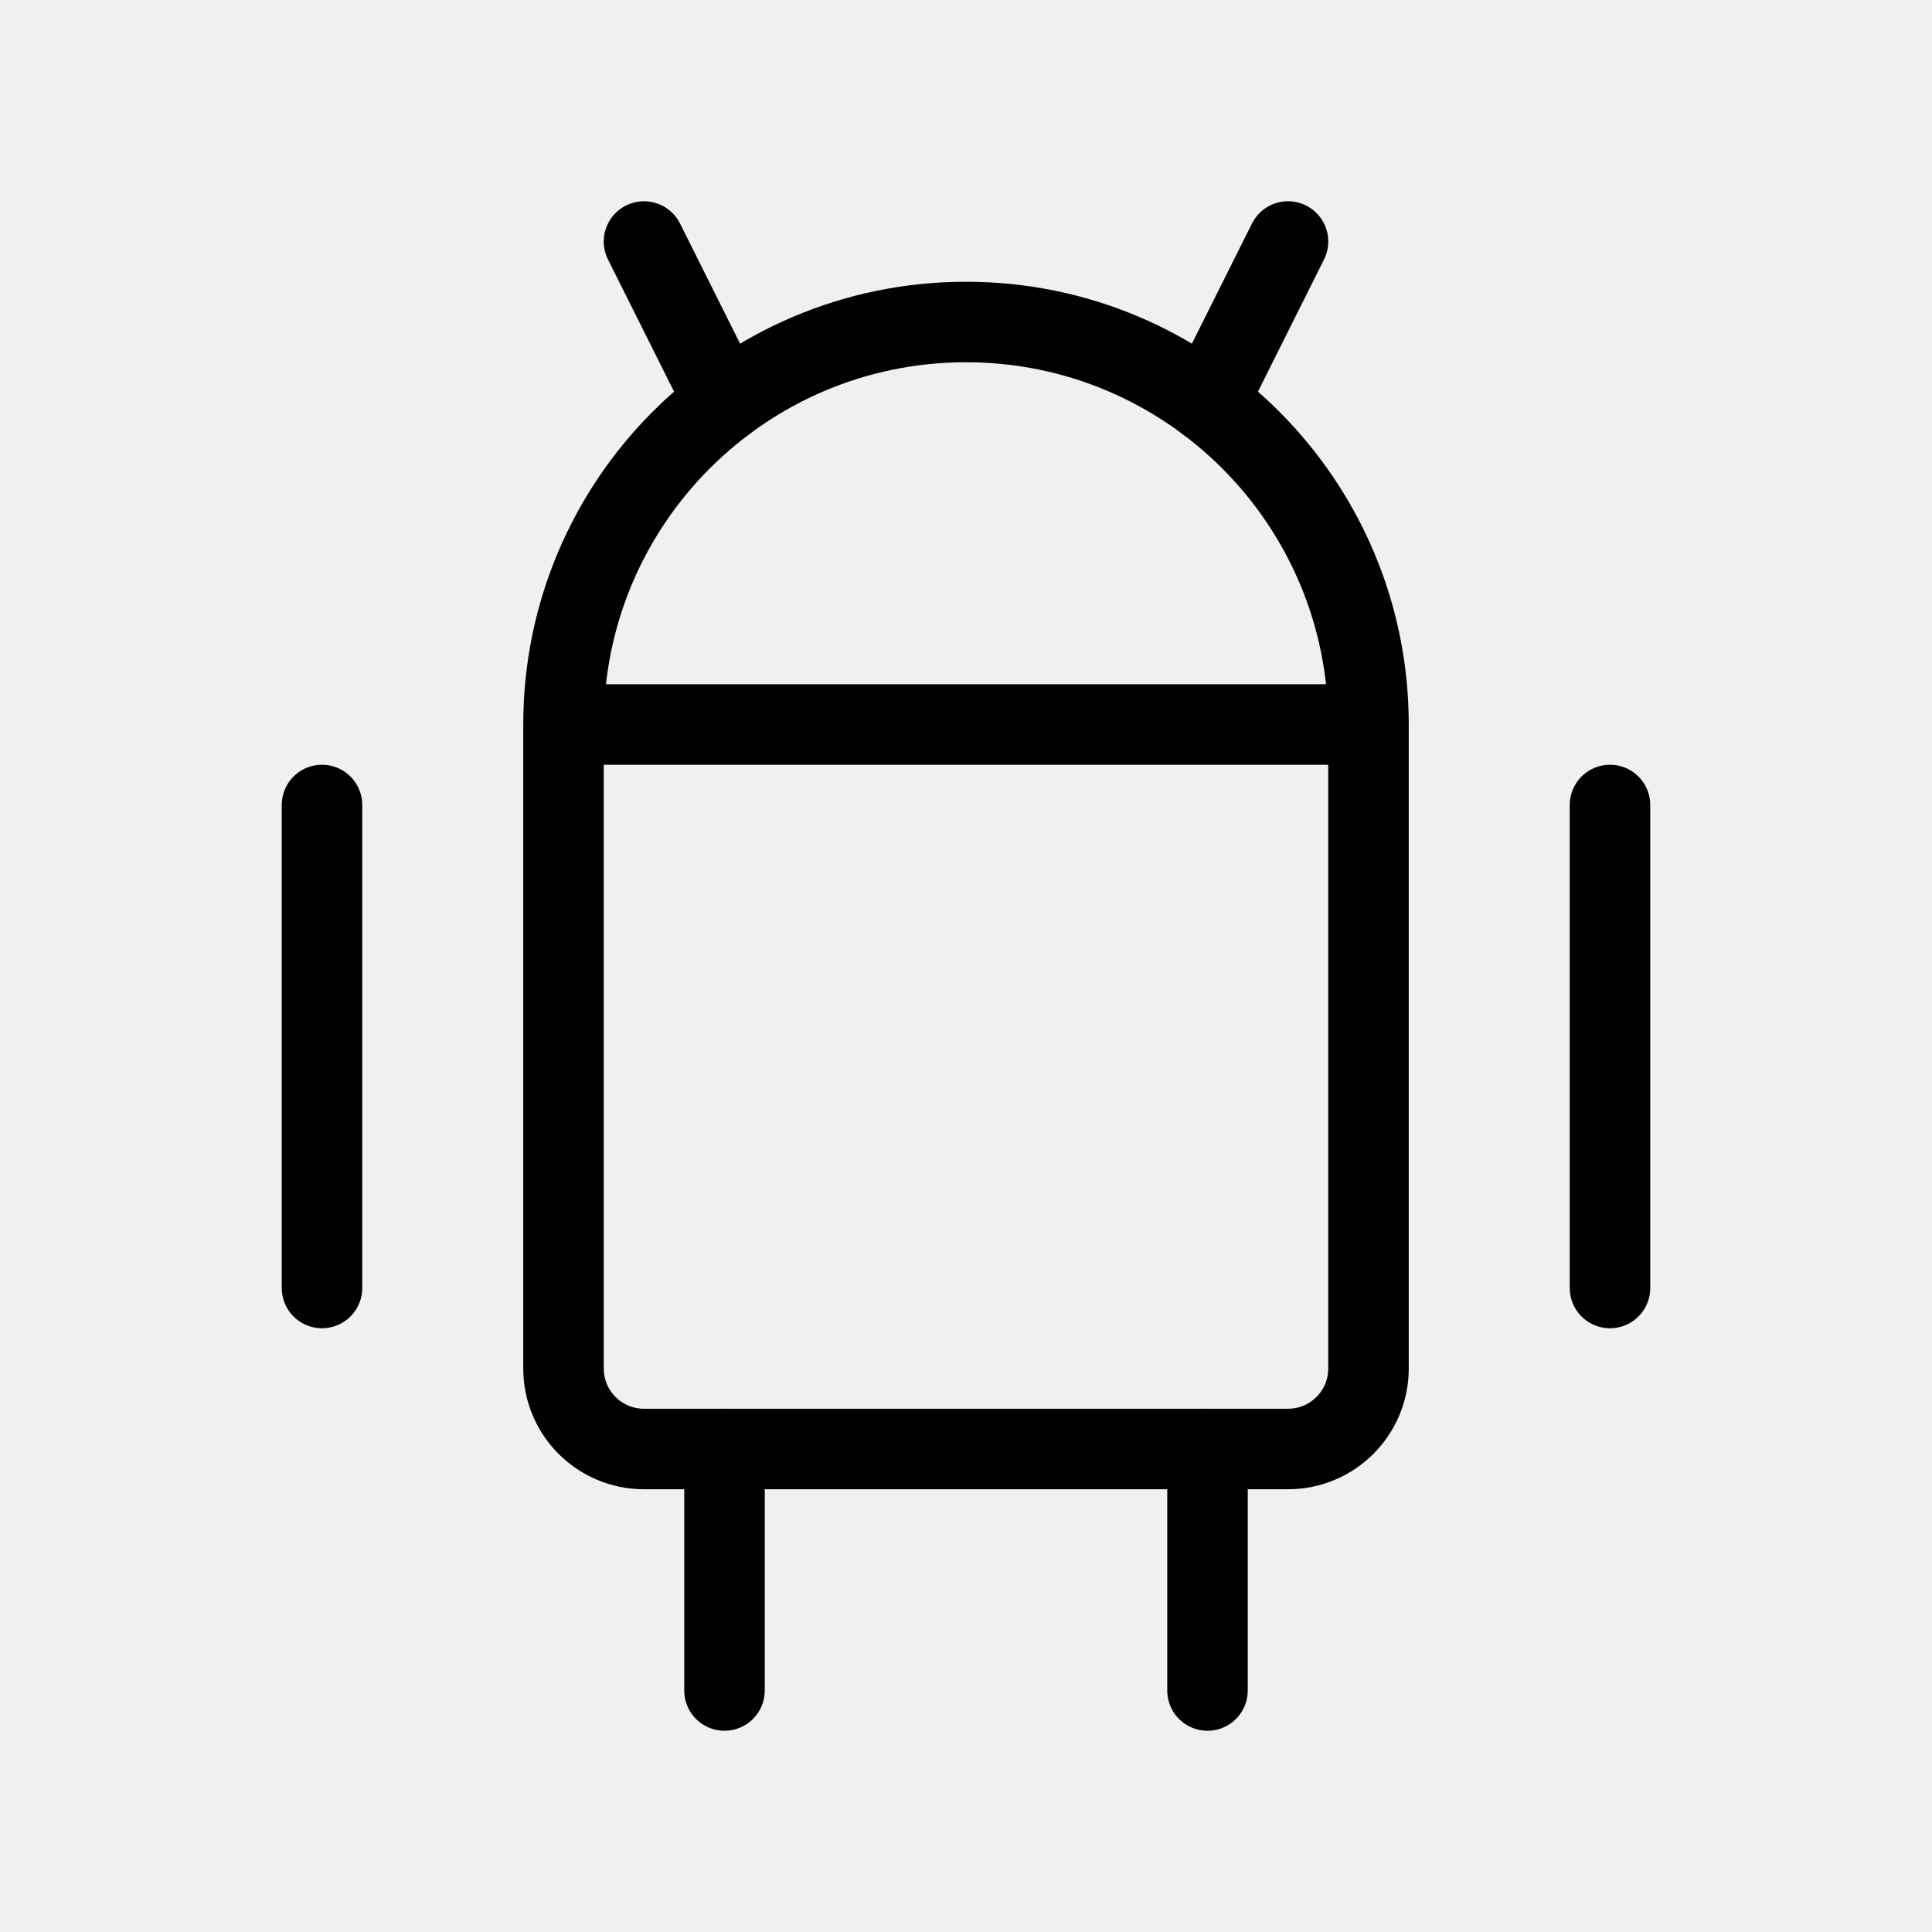
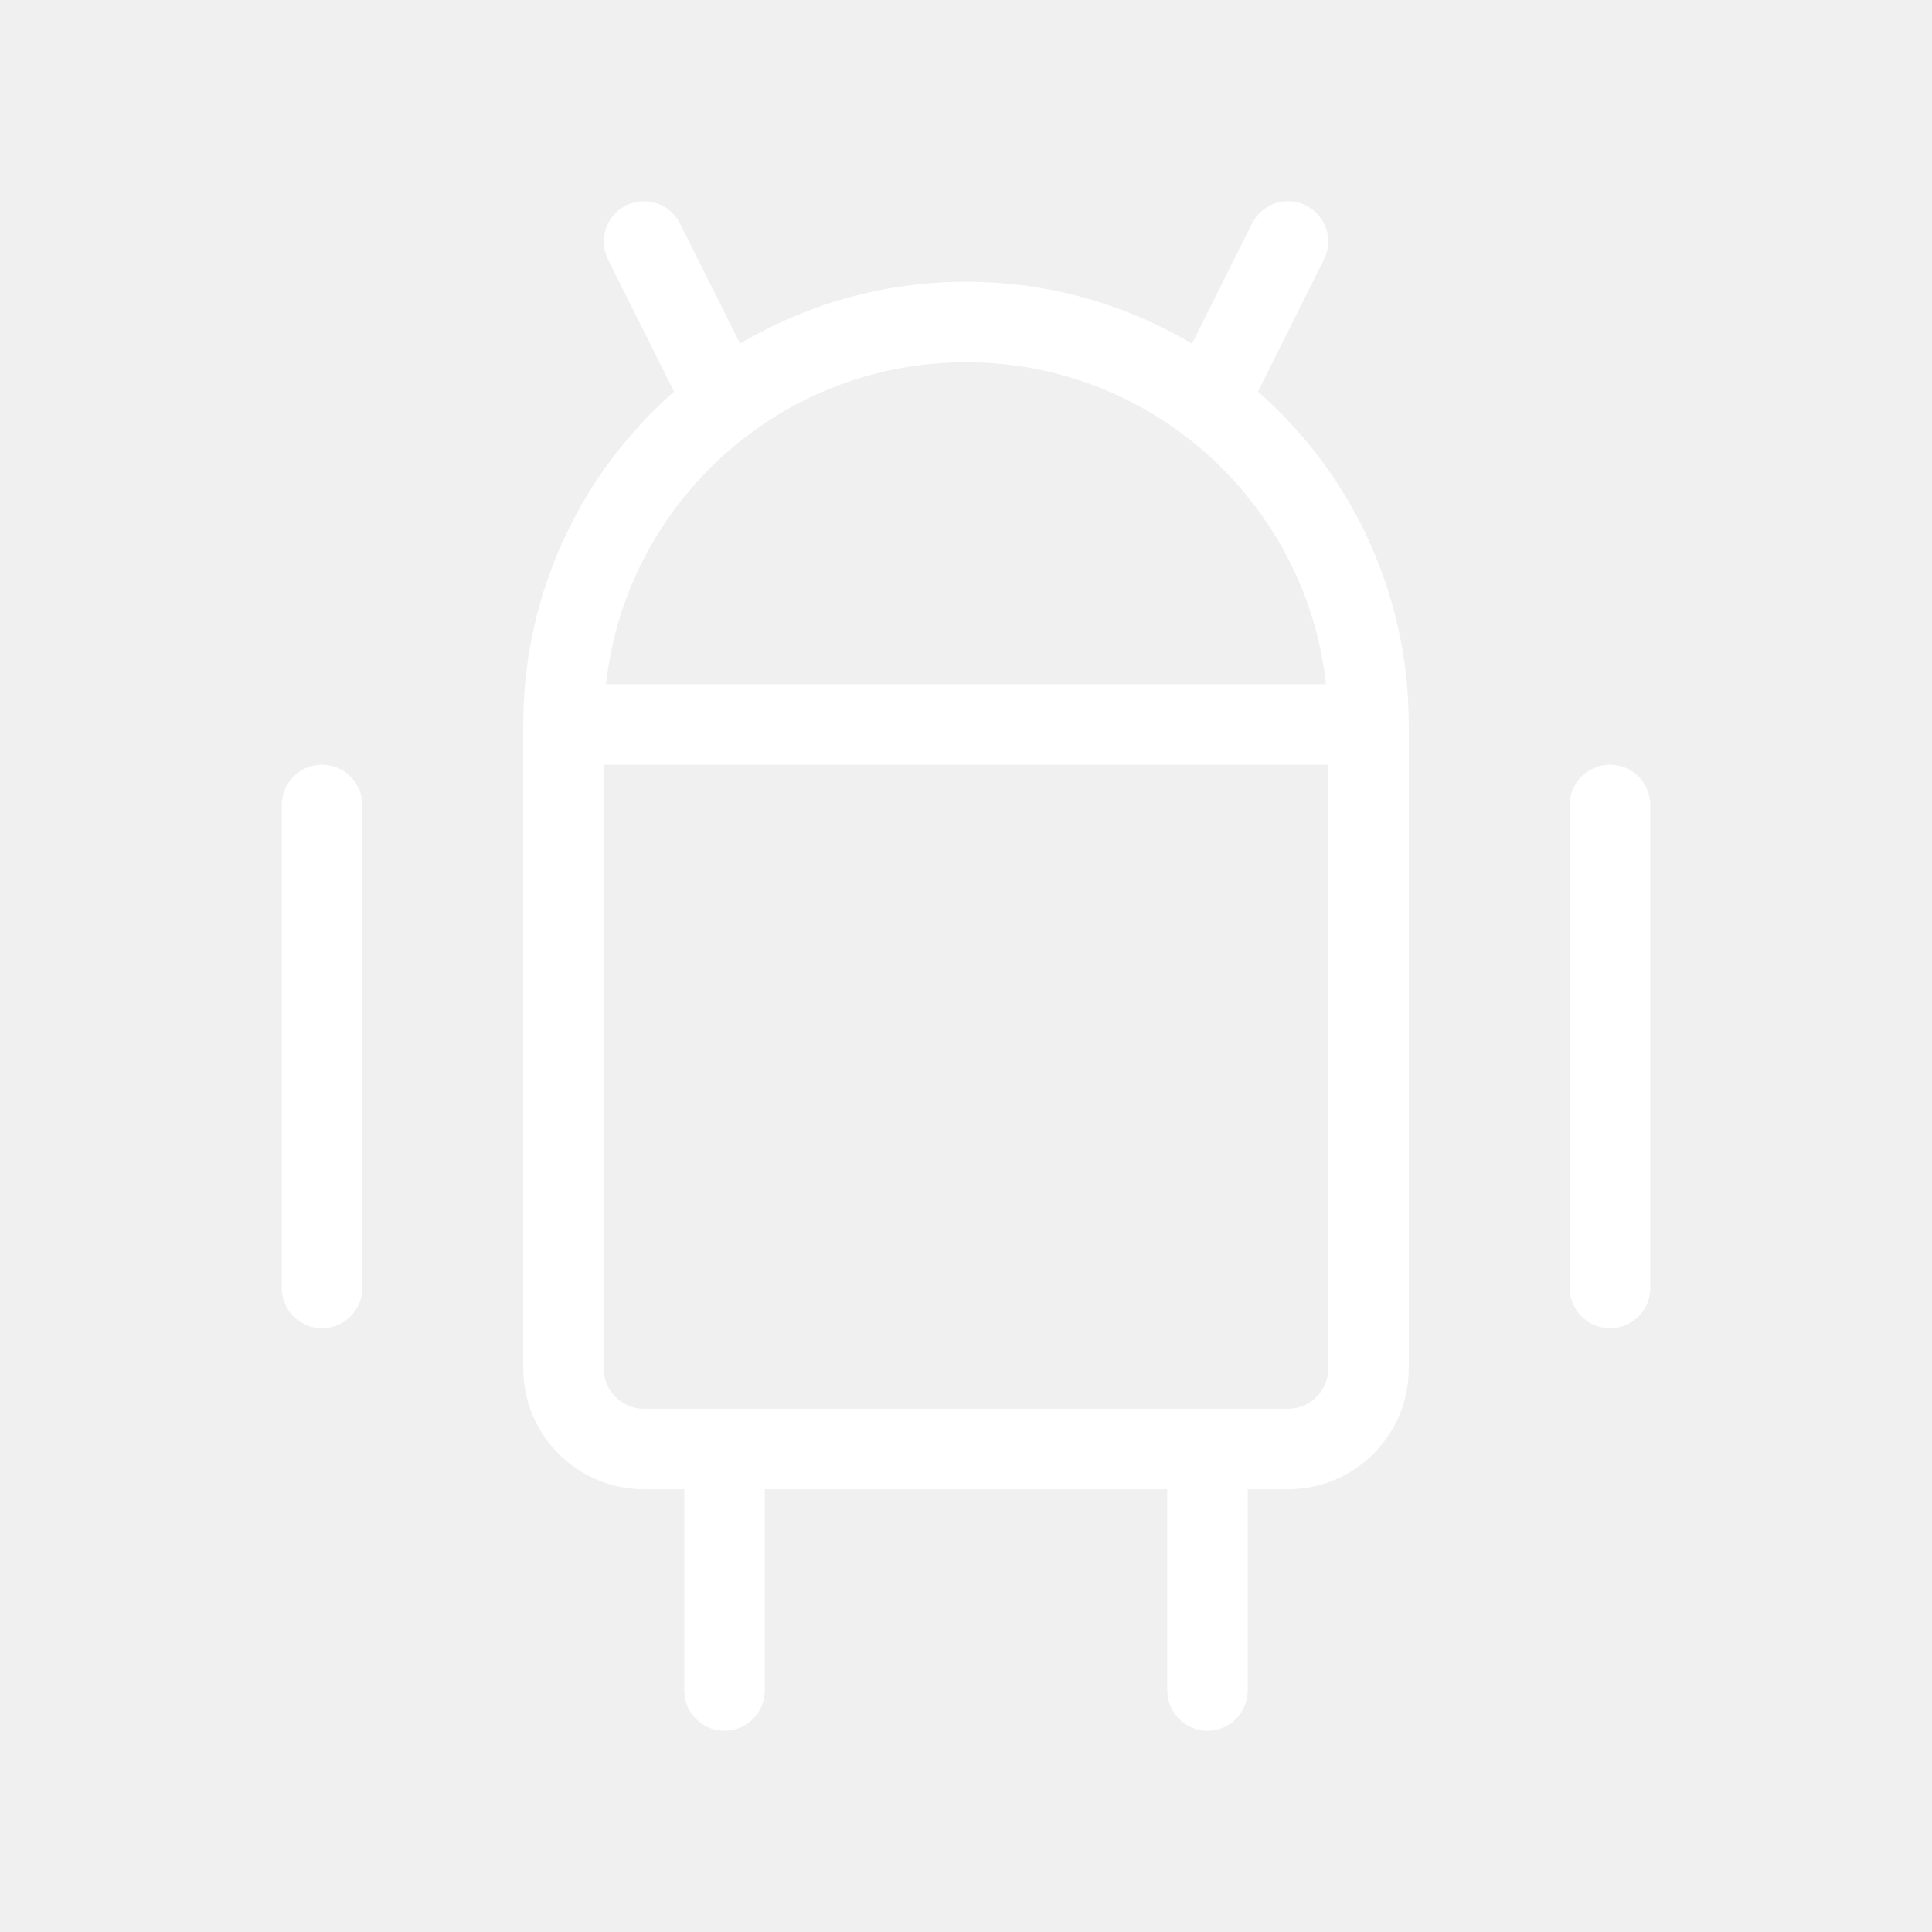
- <svg xmlns="http://www.w3.org/2000/svg" class="icon icon-tabler icon-tabler-brand-android" width="24" height="24" viewBox="0 0 24 24" stroke-width="1" stroke="currentColor" fill="none" stroke-linecap="round" stroke-linejoin="round">
+ <svg xmlns="http://www.w3.org/2000/svg" class="icon icon-tabler icon-tabler-brand-android" width="24" height="24" viewBox="0 0 24 24" stroke-width="1" stroke="#ffffff" fill="none" stroke-linecap="round" stroke-linejoin="round">
  <path stroke="none" d="M0 0h24v24H0z" fill="none" />
  <path d="M4 10l0 6" />
  <path d="M20 10l0 6" />
  <path d="M7 9h10v8a1 1 0 0 1 -1 1h-8a1 1 0 0 1 -1 -1v-8a5 5 0 0 1 10 0" />
  <path d="M8 3l1 2" />
  <path d="M16 3l-1 2" />
  <path d="M9 18l0 3" />
  <path d="M15 18l0 3" />
</svg>
